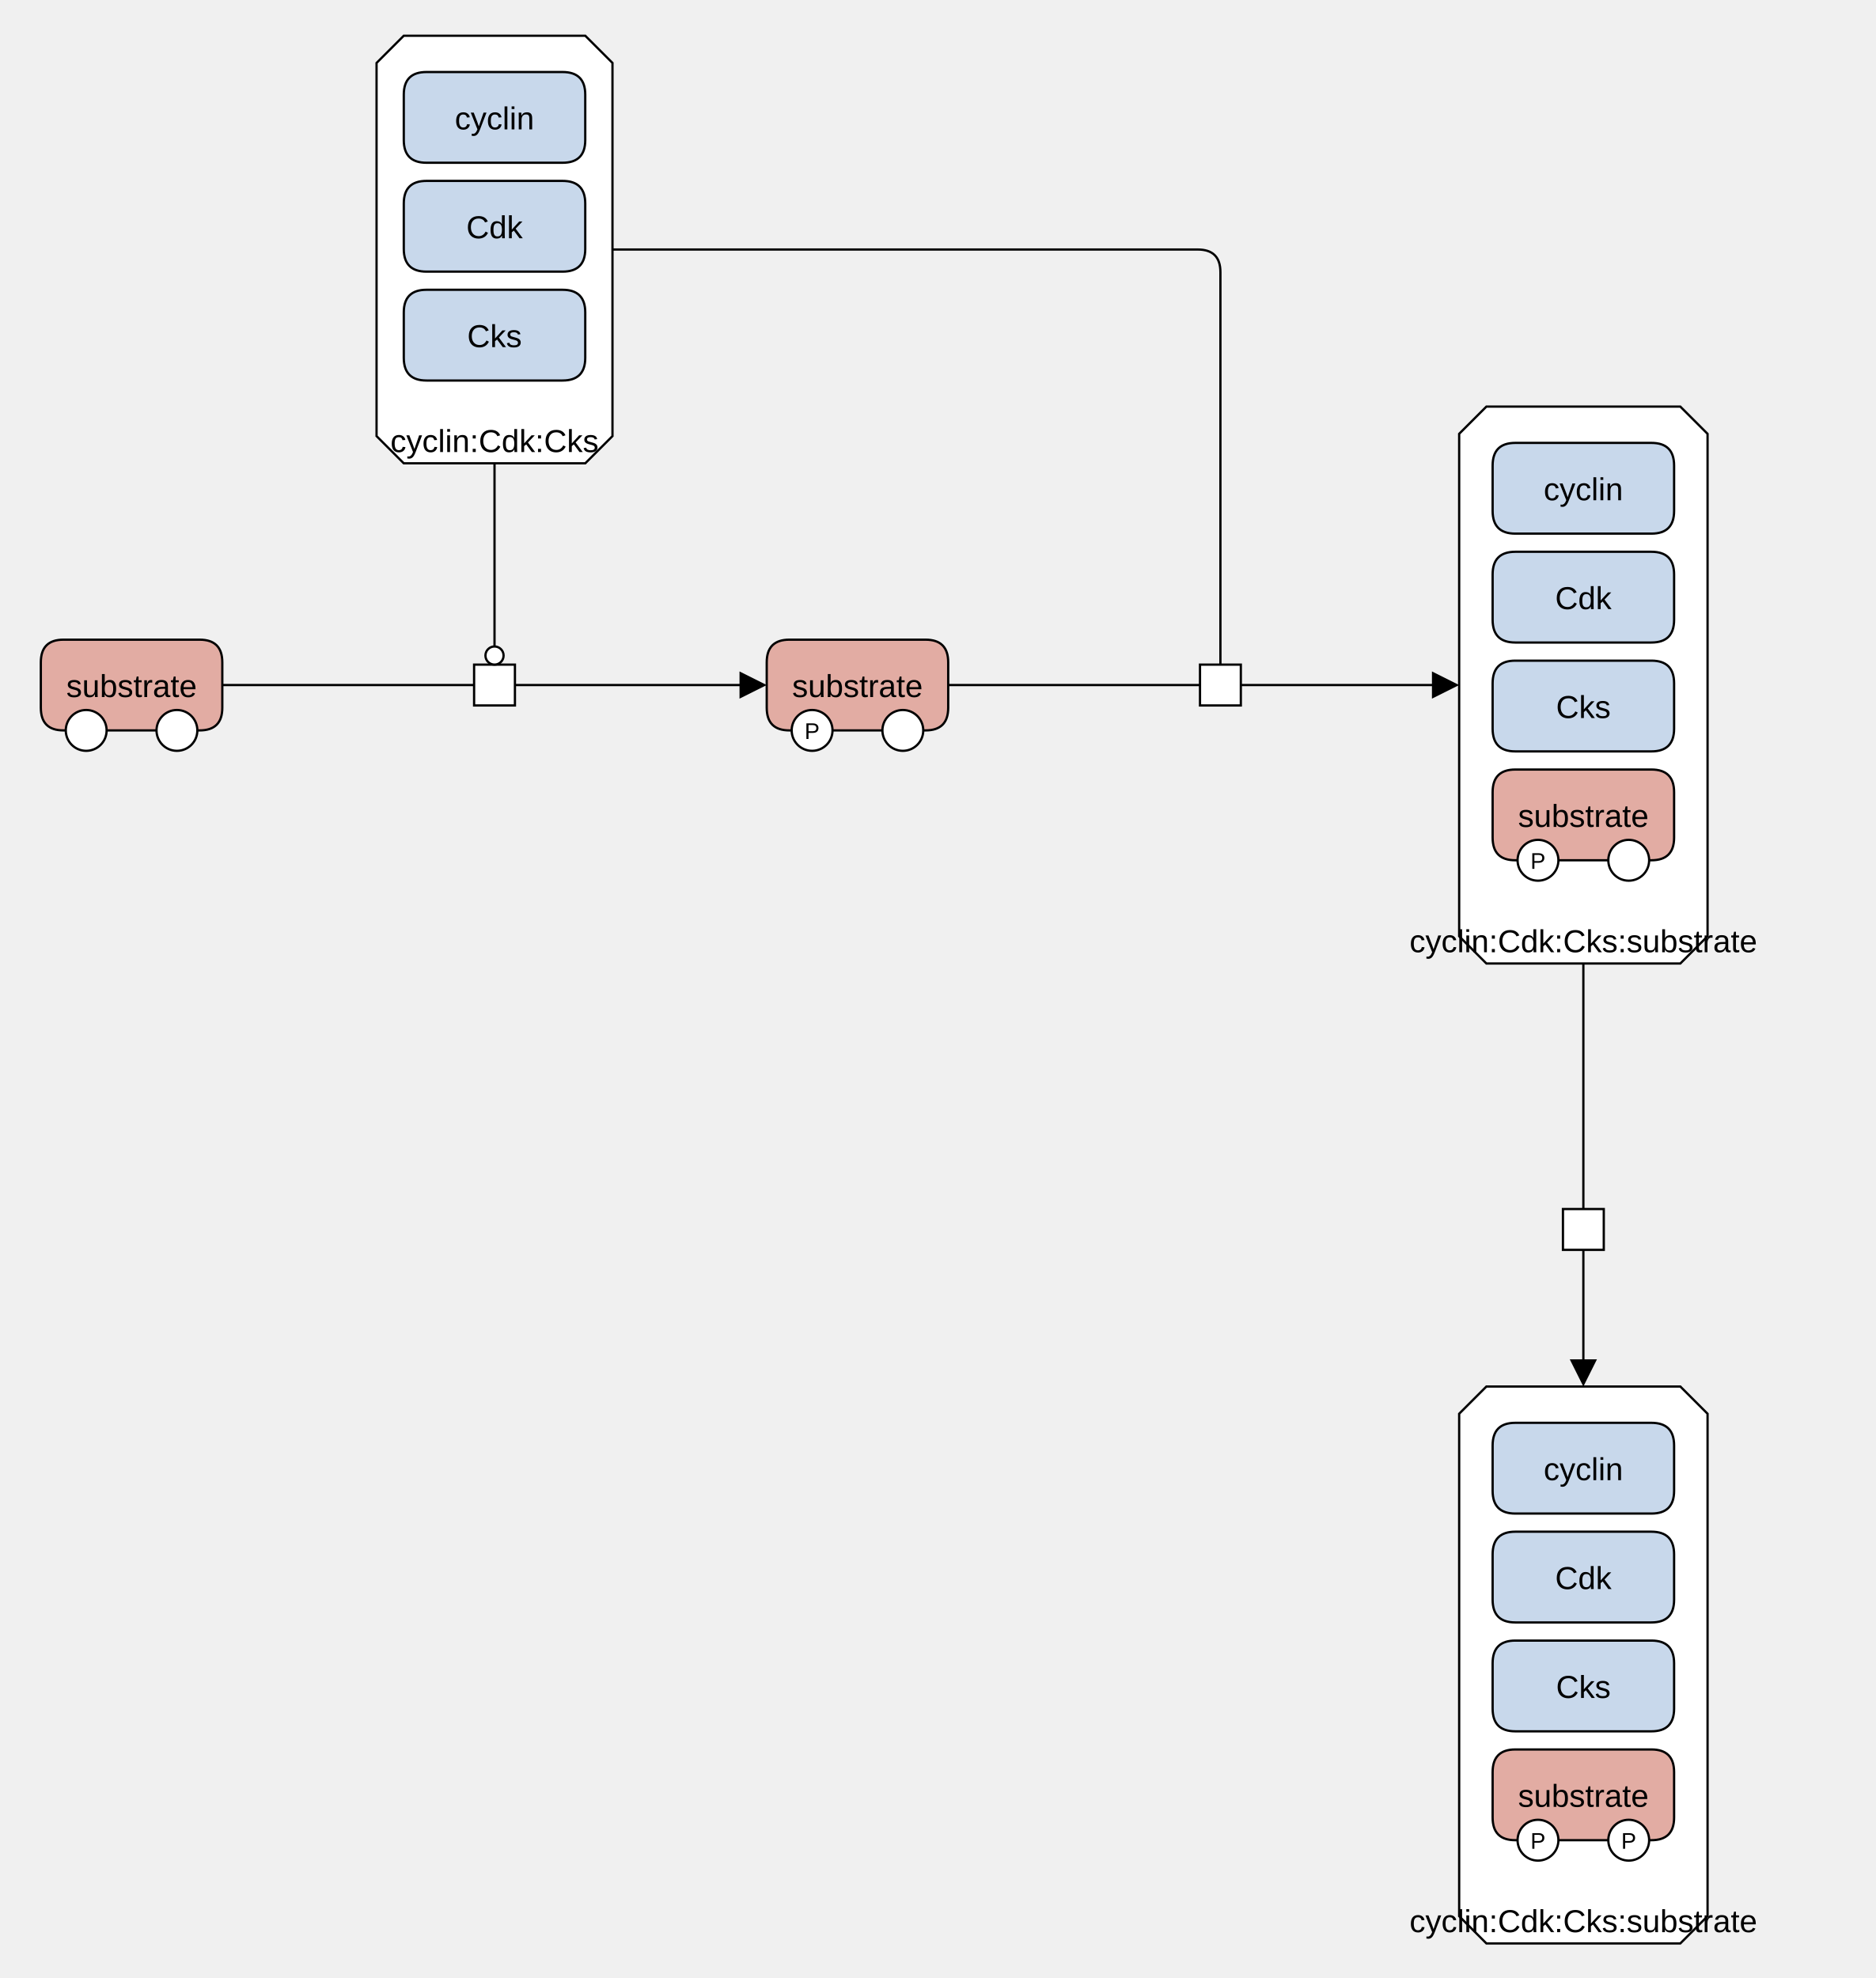
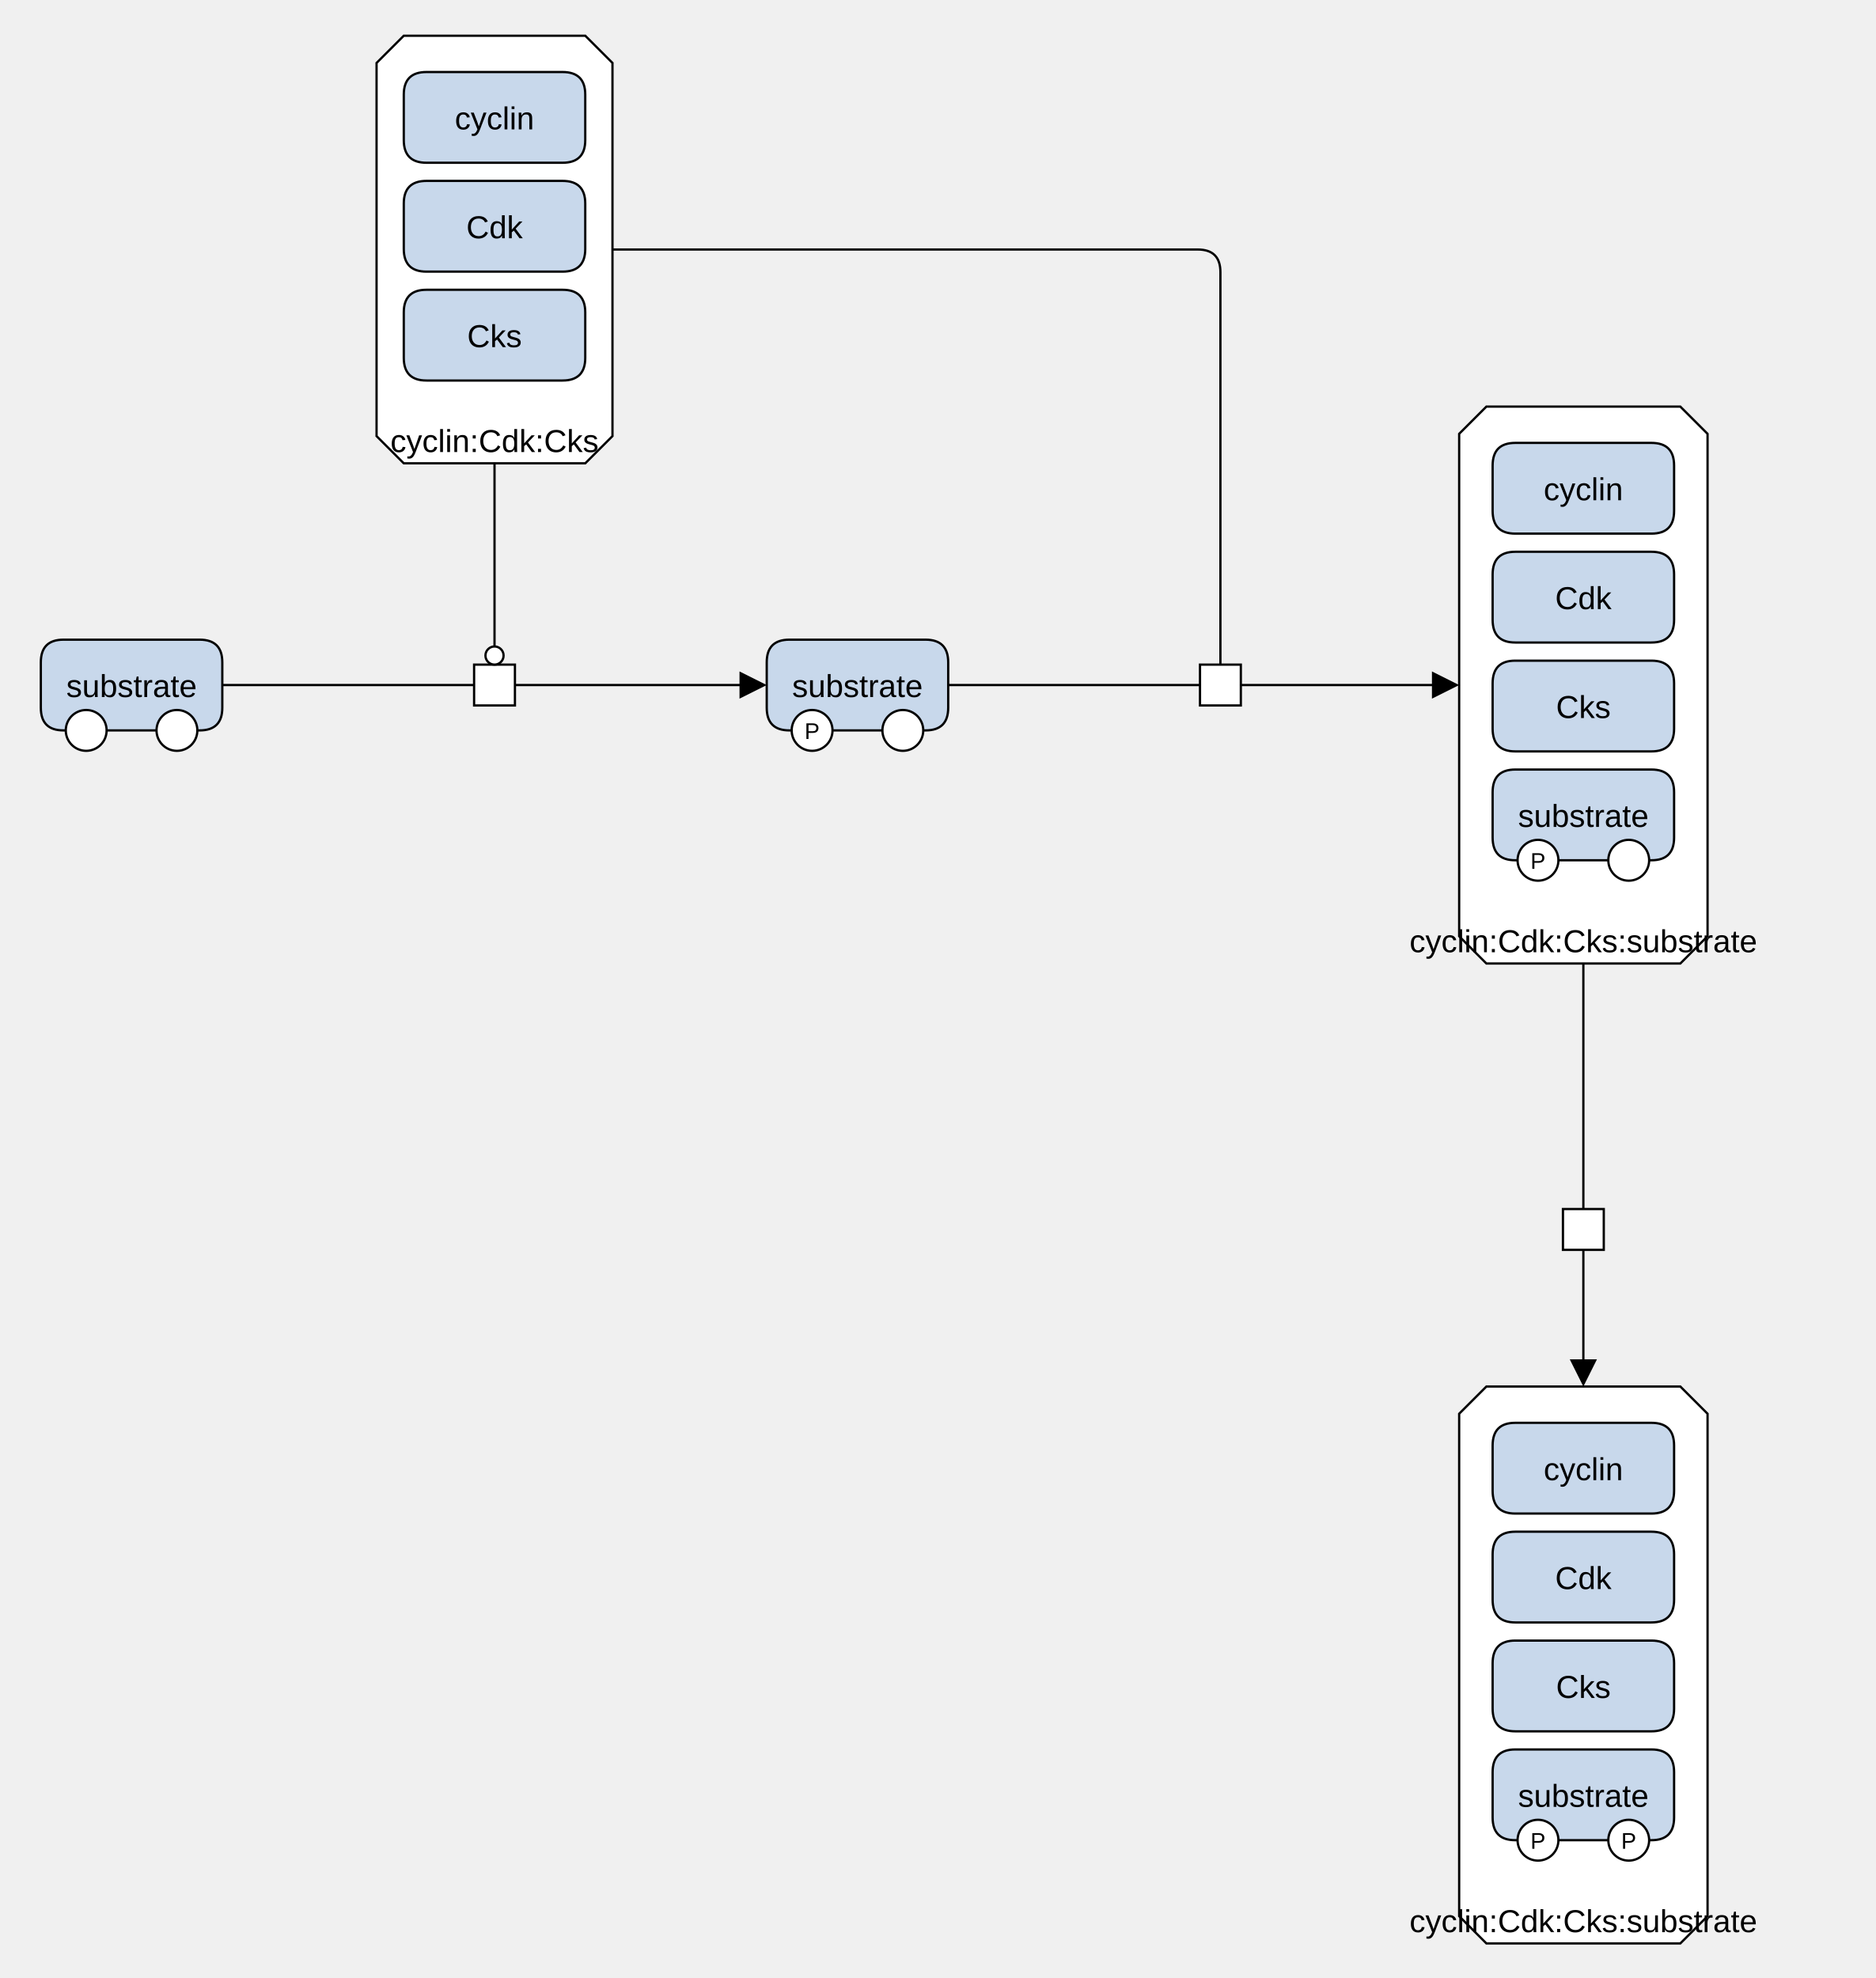
<svg xmlns="http://www.w3.org/2000/svg" width="827" height="872" viewBox="0 0 827 872" stroke-linecap="butt" stroke-miterlimit="10">
  <g transform="translate(-62,22)">
    <path d="M240 -6.25 L320 -6.25 L332 5.75 L332 170.25 L320 182.25 L240 182.25 L228 170.25 L228 5.75 Z" fill="#FFFFFF" stroke="none" />
    <path d="M240 -6.25 L320 -6.25 L332 5.75 L332 170.25 L320 182.25 L240 182.25 L228 170.25 L228 5.75 Z" fill="none" stroke="#000000" />
    <text x="280" y="177.291" text-anchor="middle" font-family="'Dialog', Arial, Helvetica, sans-serif" font-size="14" fill="#000000" stroke="none" xml:space="preserve">cyclin:Cdk:Cks</text>
    <path d="M240 19.75 Q240 9.75 250 9.75 L310 9.75 Q320 9.75 320 19.75 L320 39.75 Q320 49.75 310 49.75 L250 49.75 Q240 49.75 240 39.75 Z" fill="#C8D8EB" stroke="none" />
    <path d="M240 19.75 Q240 9.75 250 9.75 L310 9.75 Q320 9.75 320 19.75 L320 39.75 Q320 49.75 310 49.75 L250 49.75 Q240 49.75 240 39.75 Z" fill="none" stroke="#000000" />
    <text x="280" y="35.041" text-anchor="middle" font-family="'Dialog', Arial, Helvetica, sans-serif" font-size="14" fill="#000000" stroke="none" xml:space="preserve">cyclin</text>
    <path d="M240 67.75 Q240 57.75 250 57.75 L310 57.75 Q320 57.75 320 67.75 L320 87.75 Q320 97.75 310 97.75 L250 97.75 Q240 97.75 240 87.75 Z" fill="#C8D8EB" stroke="none" />
    <path d="M240 67.75 Q240 57.75 250 57.75 L310 57.75 Q320 57.75 320 67.75 L320 87.75 Q320 97.75 310 97.75 L250 97.75 Q240 97.75 240 87.75 Z" fill="none" stroke="#000000" />
    <text x="280" y="83.041" text-anchor="middle" font-family="'Dialog', Arial, Helvetica, sans-serif" font-size="14" fill="#000000" stroke="none" xml:space="preserve">Cdk</text>
    <path d="M240 115.75 Q240 105.75 250 105.75 L310 105.75 Q320 105.75 320 115.75 L320 135.75 Q320 145.75 310 145.75 L250 145.75 Q240 145.75 240 135.75 Z" fill="#C8D8EB" stroke="none" />
    <path d="M240 115.75 Q240 105.75 250 105.75 L310 105.75 Q320 105.75 320 115.75 L320 135.75 Q320 145.75 310 145.75 L250 145.75 Q240 145.75 240 135.75 Z" fill="none" stroke="#000000" />
    <text x="280" y="131.041" text-anchor="middle" font-family="'Dialog', Arial, Helvetica, sans-serif" font-size="14" fill="#000000" stroke="none" xml:space="preserve">Cks</text>
-     <path d="M80 270 Q80 260 90 260 L150 260 Q160 260 160 270 L160 290 Q160 300 150 300 L90 300 Q80 300 80 290 Z" fill="#E2ACA3" stroke="none" />
+     <path d="M80 270 Q80 260 90 260 L150 260 Q160 260 160 270 L160 290 Q160 300 150 300 L90 300 Q80 300 80 290 Z" fill="#C8D8EB" stroke="none" />
    <path d="M80 270 Q80 260 90 260 L150 260 Q160 260 160 270 L160 290 Q160 300 150 300 L90 300 Q80 300 80 290 Z" fill="none" stroke="#000000" />
    <text x="120" y="285.291" text-anchor="middle" font-family="'Dialog', Arial, Helvetica, sans-serif" font-size="14" fill="#000000" stroke="none" xml:space="preserve">substrate</text>
    <path d="M91 300 C91 295.029 95.029 291 100 291 L100 291 C104.971 291 109 295.029 109 300 L109 300 C109 304.971 104.971 309 100 309 L100 309 C95.029 309 91 304.971 91 300 Z" fill="#FFFFFF" stroke="none" />
    <path d="M91 300 C91 295.029 95.029 291 100 291 L100 291 C104.971 291 109 295.029 109 300 L109 300 C109 304.971 104.971 309 100 309 L100 309 C95.029 309 91 304.971 91 300 Z" fill="none" stroke="#000000" />
    <path d="M131 300 C131 295.029 135.029 291 140 291 L140 291 C144.971 291 149 295.029 149 300 L149 300 C149 304.971 144.971 309 140 309 L140 309 C135.029 309 131 304.971 131 300 Z" fill="#FFFFFF" stroke="none" />
    <path d="M131 300 C131 295.029 135.029 291 140 291 L140 291 C144.971 291 149 295.029 149 300 L149 300 C149 304.971 144.971 309 140 309 L140 309 C135.029 309 131 304.971 131 300 Z" fill="none" stroke="#000000" />
    <path d="M271 271 L289 271 L289 289 L271 289 Z" fill="#FFFFFF" stroke="none" />
    <path d="M271 271 L289 271 L289 289 L271 289 Z" fill="none" stroke="#000000" />
-     <path d="M400 270 Q400 260 410 260 L470 260 Q480 260 480 270 L480 290 Q480 300 470 300 L410 300 Q400 300 400 290 Z" fill="#E2ACA3" stroke="none" />
+     <path d="M400 270 Q400 260 410 260 L470 260 Q480 260 480 270 L480 290 Q480 300 470 300 L410 300 Q400 300 400 290 Z" fill="#C8D8EB" stroke="none" />
    <path d="M400 270 Q400 260 410 260 L470 260 Q480 260 480 270 L480 290 Q480 300 470 300 L410 300 Q400 300 400 290 Z" fill="none" stroke="#000000" />
    <text x="440" y="285.291" text-anchor="middle" font-family="'Dialog', Arial, Helvetica, sans-serif" font-size="14" fill="#000000" stroke="none" xml:space="preserve">substrate</text>
    <path d="M411 300 C411 295.029 415.029 291 420 291 L420 291 C424.971 291 429 295.029 429 300 L429 300 C429 304.971 424.971 309 420 309 L420 309 C415.029 309 411 304.971 411 300 Z" fill="#FFFFFF" stroke="none" />
    <path d="M411 300 C411 295.029 415.029 291 420 291 L420 291 C424.971 291 429 295.029 429 300 L429 300 C429 304.971 424.971 309 420 309 L420 309 C415.029 309 411 304.971 411 300 Z" fill="none" stroke="#000000" />
    <text x="420" y="303.779" text-anchor="middle" font-family="'Dialog', Arial, Helvetica, sans-serif" font-size="10" fill="#000000" stroke="none" xml:space="preserve">P</text>
    <path d="M451 300 C451 295.029 455.029 291 460 291 L460 291 C464.971 291 469 295.029 469 300 L469 300 C469 304.971 464.971 309 460 309 L460 309 C455.029 309 451 304.971 451 300 Z" fill="#FFFFFF" stroke="none" />
    <path d="M451 300 C451 295.029 455.029 291 460 291 L460 291 C464.971 291 469 295.029 469 300 L469 300 C469 304.971 464.971 309 460 309 L460 309 C455.029 309 451 304.971 451 300 Z" fill="none" stroke="#000000" />
    <path d="M591 271 L609 271 L609 289 L591 289 Z" fill="#FFFFFF" stroke="none" />
    <path d="M591 271 L609 271 L609 289 L591 289 Z" fill="none" stroke="#000000" />
    <path d="M717.25 157.25 L802.75 157.25 L814.75 169.25 L814.75 390.75 L802.75 402.75 L717.25 402.75 L705.25 390.75 L705.25 169.25 Z" fill="#FFFFFF" stroke="none" />
    <path d="M717.25 157.25 L802.75 157.25 L814.75 169.25 L814.75 390.75 L802.75 402.75 L717.25 402.75 L705.25 390.75 L705.25 169.25 Z" fill="none" stroke="#000000" />
    <text x="760" y="397.791" text-anchor="middle" font-family="'Dialog', Arial, Helvetica, sans-serif" font-size="14" fill="#000000" stroke="none" xml:space="preserve">cyclin:Cdk:Cks:substrate</text>
    <path d="M720 183.25 Q720 173.25 730 173.25 L790 173.25 Q800 173.25 800 183.25 L800 203.25 Q800 213.25 790 213.25 L730 213.25 Q720 213.25 720 203.25 Z" fill="#C8D8EB" stroke="none" />
    <path d="M720 183.25 Q720 173.25 730 173.25 L790 173.25 Q800 173.25 800 183.25 L800 203.25 Q800 213.25 790 213.25 L730 213.25 Q720 213.25 720 203.25 Z" fill="none" stroke="#000000" />
    <text x="760" y="198.541" text-anchor="middle" font-family="'Dialog', Arial, Helvetica, sans-serif" font-size="14" fill="#000000" stroke="none" xml:space="preserve">cyclin</text>
    <path d="M720 231.25 Q720 221.25 730 221.25 L790 221.25 Q800 221.25 800 231.25 L800 251.25 Q800 261.25 790 261.25 L730 261.25 Q720 261.25 720 251.25 Z" fill="#C8D8EB" stroke="none" />
    <path d="M720 231.25 Q720 221.25 730 221.25 L790 221.25 Q800 221.25 800 231.25 L800 251.25 Q800 261.25 790 261.25 L730 261.25 Q720 261.25 720 251.25 Z" fill="none" stroke="#000000" />
    <text x="760" y="246.541" text-anchor="middle" font-family="'Dialog', Arial, Helvetica, sans-serif" font-size="14" fill="#000000" stroke="none" xml:space="preserve">Cdk</text>
    <path d="M720 279.25 Q720 269.25 730 269.25 L790 269.25 Q800 269.25 800 279.25 L800 299.25 Q800 309.25 790 309.25 L730 309.25 Q720 309.25 720 299.25 Z" fill="#C8D8EB" stroke="none" />
    <path d="M720 279.25 Q720 269.25 730 269.25 L790 269.25 Q800 269.25 800 279.25 L800 299.25 Q800 309.25 790 309.25 L730 309.25 Q720 309.25 720 299.25 Z" fill="none" stroke="#000000" />
    <text x="760" y="294.541" text-anchor="middle" font-family="'Dialog', Arial, Helvetica, sans-serif" font-size="14" fill="#000000" stroke="none" xml:space="preserve">Cks</text>
-     <path d="M720 327.25 Q720 317.25 730 317.25 L790 317.25 Q800 317.25 800 327.25 L800 347.25 Q800 357.25 790 357.25 L730 357.25 Q720 357.25 720 347.25 Z" fill="#E2ACA3" stroke="none" />
+     <path d="M720 327.25 Q720 317.25 730 317.25 L790 317.25 Q800 317.25 800 327.25 L800 347.25 Q800 357.25 790 357.25 L730 357.25 Q720 357.25 720 347.25 Z" fill="#C8D8EB" stroke="none" />
    <path d="M720 327.25 Q720 317.25 730 317.25 L790 317.25 Q800 317.25 800 327.25 L800 347.25 Q800 357.25 790 357.25 L730 357.25 Q720 357.25 720 347.25 Z" fill="none" stroke="#000000" />
    <text x="760" y="342.541" text-anchor="middle" font-family="'Dialog', Arial, Helvetica, sans-serif" font-size="14" fill="#000000" stroke="none" xml:space="preserve">substrate</text>
    <path d="M731 357.25 C731 352.279 735.029 348.25 740 348.25 L740 348.25 C744.971 348.25 749 352.279 749 357.25 L749 357.25 C749 362.221 744.971 366.25 740 366.25 L740 366.25 C735.029 366.25 731 362.221 731 357.25 Z" fill="#FFFFFF" stroke="none" />
    <path d="M731 357.25 C731 352.279 735.029 348.25 740 348.25 L740 348.25 C744.971 348.25 749 352.279 749 357.25 L749 357.25 C749 362.221 744.971 366.25 740 366.25 L740 366.25 C735.029 366.25 731 362.221 731 357.25 Z" fill="none" stroke="#000000" />
    <text x="740" y="361.029" text-anchor="middle" font-family="'Dialog', Arial, Helvetica, sans-serif" font-size="10" fill="#000000" stroke="none" xml:space="preserve">P</text>
    <path d="M771 357.25 C771 352.279 775.029 348.25 780 348.25 L780 348.25 C784.971 348.25 789 352.279 789 357.25 L789 357.25 C789 362.221 784.971 366.25 780 366.25 L780 366.25 C775.029 366.25 771 362.221 771 357.25 Z" fill="#FFFFFF" stroke="none" />
    <path d="M771 357.25 C771 352.279 775.029 348.25 780 348.25 L780 348.25 C784.971 348.25 789 352.279 789 357.25 L789 357.25 C789 362.221 784.971 366.25 780 366.25 L780 366.25 C775.029 366.25 771 362.221 771 357.25 Z" fill="none" stroke="#000000" />
    <path d="M751 511 L769 511 L769 529 L751 529 Z" fill="#FFFFFF" stroke="none" />
    <path d="M751 511 L769 511 L769 529 L751 529 Z" fill="none" stroke="#000000" />
    <path d="M717.25 589.25 L802.75 589.25 L814.75 601.25 L814.75 822.75 L802.75 834.75 L717.25 834.75 L705.25 822.75 L705.25 601.25 Z" fill="#FFFFFF" stroke="none" />
    <path d="M717.25 589.25 L802.75 589.25 L814.75 601.25 L814.75 822.75 L802.75 834.75 L717.25 834.75 L705.25 822.75 L705.25 601.25 Z" fill="none" stroke="#000000" />
    <text x="760" y="829.791" text-anchor="middle" font-family="'Dialog', Arial, Helvetica, sans-serif" font-size="14" fill="#000000" stroke="none" xml:space="preserve">cyclin:Cdk:Cks:substrate</text>
    <path d="M720 615.25 Q720 605.25 730 605.25 L790 605.25 Q800 605.25 800 615.25 L800 635.25 Q800 645.25 790 645.25 L730 645.25 Q720 645.25 720 635.25 Z" fill="#C8D8EB" stroke="none" />
    <path d="M720 615.25 Q720 605.25 730 605.25 L790 605.25 Q800 605.25 800 615.25 L800 635.25 Q800 645.25 790 645.25 L730 645.25 Q720 645.25 720 635.25 Z" fill="none" stroke="#000000" />
    <text x="760" y="630.541" text-anchor="middle" font-family="'Dialog', Arial, Helvetica, sans-serif" font-size="14" fill="#000000" stroke="none" xml:space="preserve">cyclin</text>
    <path d="M720 663.25 Q720 653.25 730 653.25 L790 653.25 Q800 653.25 800 663.25 L800 683.25 Q800 693.25 790 693.25 L730 693.25 Q720 693.25 720 683.25 Z" fill="#C8D8EB" stroke="none" />
    <path d="M720 663.25 Q720 653.25 730 653.25 L790 653.25 Q800 653.25 800 663.25 L800 683.25 Q800 693.25 790 693.25 L730 693.25 Q720 693.25 720 683.25 Z" fill="none" stroke="#000000" />
    <text x="760" y="678.541" text-anchor="middle" font-family="'Dialog', Arial, Helvetica, sans-serif" font-size="14" fill="#000000" stroke="none" xml:space="preserve">Cdk</text>
    <path d="M720 711.25 Q720 701.25 730 701.25 L790 701.25 Q800 701.25 800 711.25 L800 731.25 Q800 741.25 790 741.25 L730 741.25 Q720 741.25 720 731.25 Z" fill="#C8D8EB" stroke="none" />
    <path d="M720 711.25 Q720 701.25 730 701.25 L790 701.25 Q800 701.25 800 711.25 L800 731.25 Q800 741.25 790 741.25 L730 741.25 Q720 741.25 720 731.25 Z" fill="none" stroke="#000000" />
    <text x="760" y="726.541" text-anchor="middle" font-family="'Dialog', Arial, Helvetica, sans-serif" font-size="14" fill="#000000" stroke="none" xml:space="preserve">Cks</text>
-     <path d="M720 759.25 Q720 749.25 730 749.25 L790 749.25 Q800 749.25 800 759.25 L800 779.25 Q800 789.25 790 789.25 L730 789.25 Q720 789.25 720 779.25 Z" fill="#E2ACA3" stroke="none" />
+     <path d="M720 759.25 Q720 749.25 730 749.25 L790 749.25 Q800 749.25 800 759.25 L800 779.25 Q800 789.25 790 789.25 L730 789.25 Q720 789.25 720 779.25 Z" fill="#C8D8EB" stroke="none" />
    <path d="M720 759.25 Q720 749.25 730 749.25 L790 749.25 Q800 749.25 800 759.25 L800 779.25 Q800 789.25 790 789.25 L730 789.25 Q720 789.25 720 779.25 Z" fill="none" stroke="#000000" />
    <text x="760" y="774.541" text-anchor="middle" font-family="'Dialog', Arial, Helvetica, sans-serif" font-size="14" fill="#000000" stroke="none" xml:space="preserve">substrate</text>
    <path d="M731 789.25 C731 784.279 735.029 780.25 740 780.25 L740 780.25 C744.971 780.25 749 784.279 749 789.25 L749 789.25 C749 794.221 744.971 798.25 740 798.25 L740 798.25 C735.029 798.25 731 794.221 731 789.25 Z" fill="#FFFFFF" stroke="none" />
    <path d="M731 789.25 C731 784.279 735.029 780.25 740 780.25 L740 780.25 C744.971 780.25 749 784.279 749 789.25 L749 789.25 C749 794.221 744.971 798.25 740 798.25 L740 798.25 C735.029 798.25 731 794.221 731 789.25 Z" fill="none" stroke="#000000" />
    <text x="740" y="793.029" text-anchor="middle" font-family="'Dialog', Arial, Helvetica, sans-serif" font-size="10" fill="#000000" stroke="none" xml:space="preserve">P</text>
    <path d="M771 789.25 C771 784.279 775.029 780.25 780 780.25 L780 780.25 C784.971 780.25 789 784.279 789 789.25 L789 789.25 C789 794.221 784.971 798.25 780 798.25 L780 798.25 C775.029 798.25 771 794.221 771 789.25 Z" fill="#FFFFFF" stroke="none" />
    <path d="M771 789.25 C771 784.279 775.029 780.25 780 780.25 L780 780.25 C784.971 780.25 789 784.279 789 789.25 L789 789.25 C789 794.221 784.971 798.25 780 798.25 L780 798.25 C775.029 798.25 771 794.221 771 789.25 Z" fill="none" stroke="#000000" />
    <text x="780" y="793.029" text-anchor="middle" font-family="'Dialog', Arial, Helvetica, sans-serif" font-size="10" fill="#000000" stroke="none" xml:space="preserve">P</text>
    <path d="M160 280 L271 280" fill="none" stroke="#000000" />
    <path d="M289 280 L389 280" fill="none" stroke="#000000" />
    <path d="M400 280 L388 286 L388 274 Z" fill="#000000" stroke="none" />
    <path d="M280 182.25 L280 263" fill="none" stroke="#000000" />
    <circle cx="280" cy="267" r="4" fill="white" stroke="#000000" />
    <path d="M480 280 L591 280" fill="none" stroke="#000000" />
    <path d="M332 88 L590 88 Q600 88 600 98 L600 271" fill="none" stroke="#000000" />
    <path d="M609 280 L694.25 280" fill="none" stroke="#000000" />
    <path d="M705.25 280 L693.25 286 L693.25 274 Z" fill="#000000" stroke="none" />
    <path d="M760 402.75 L760 511" fill="none" stroke="#000000" />
    <path d="M760 529 L760 578.25" fill="none" stroke="#000000" />
    <path d="M760 589.25 L754 577.25 L766 577.25 Z" fill="#000000" stroke="none" />
  </g>
</svg>
